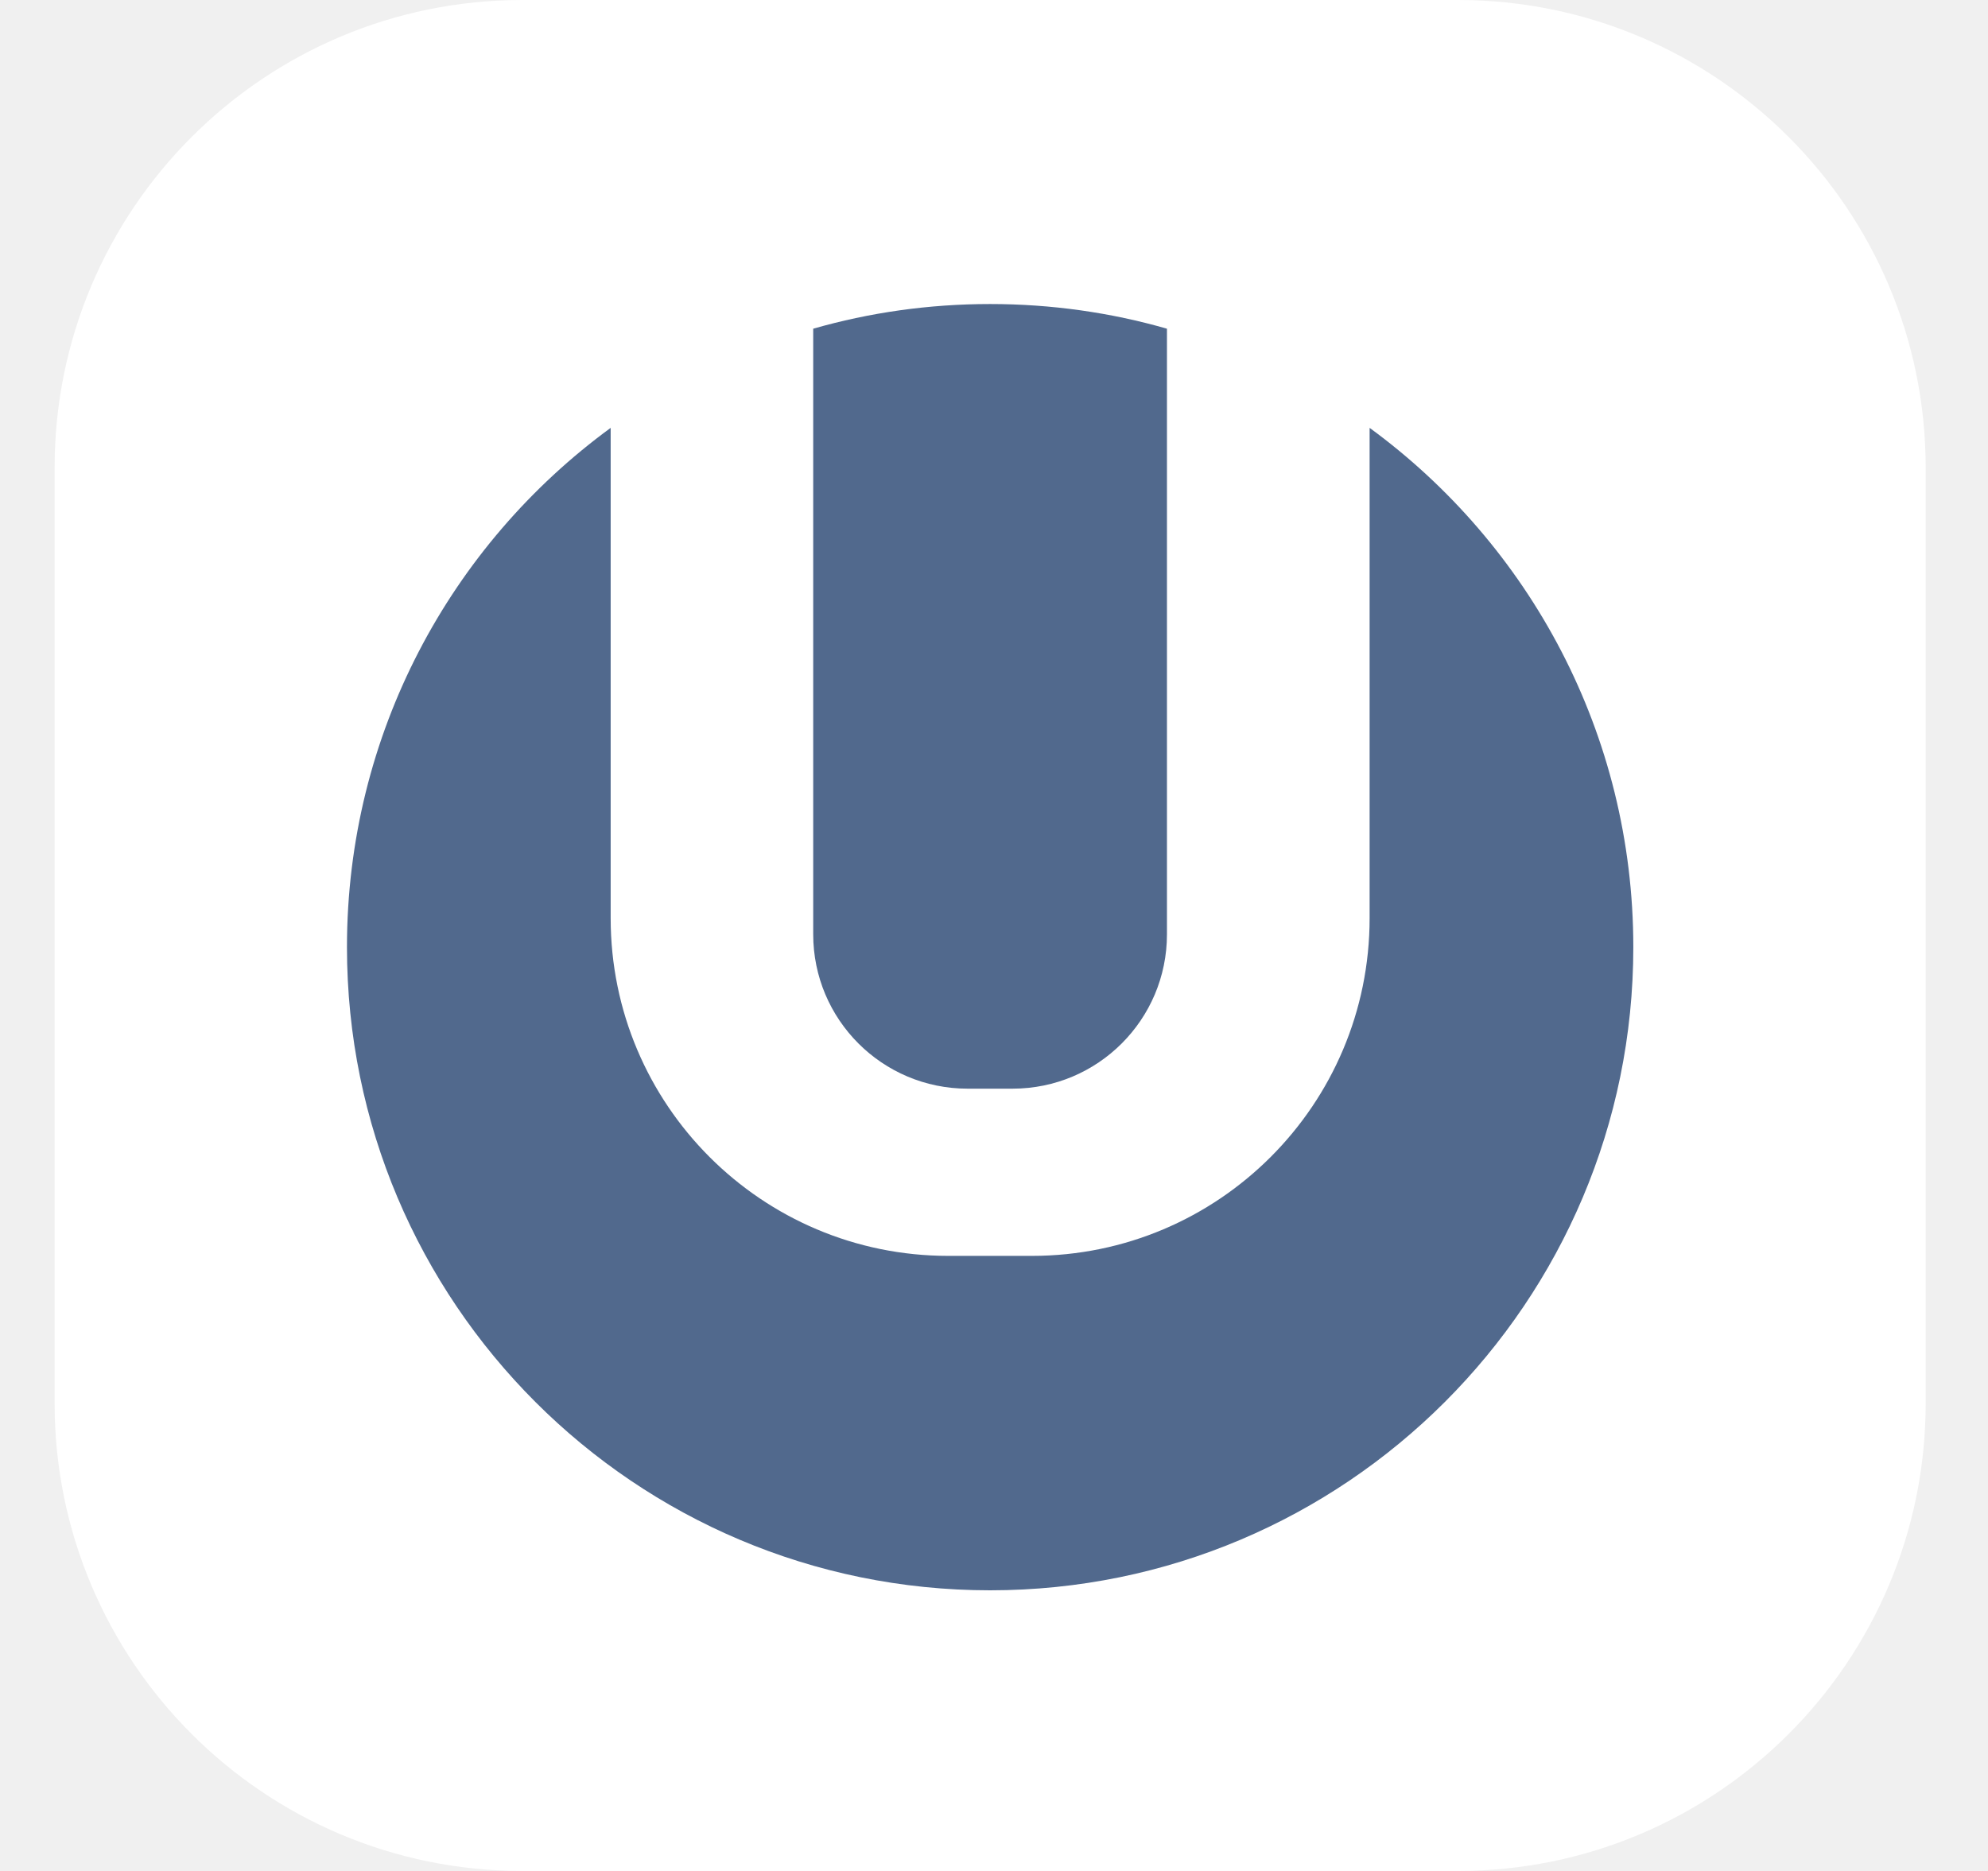
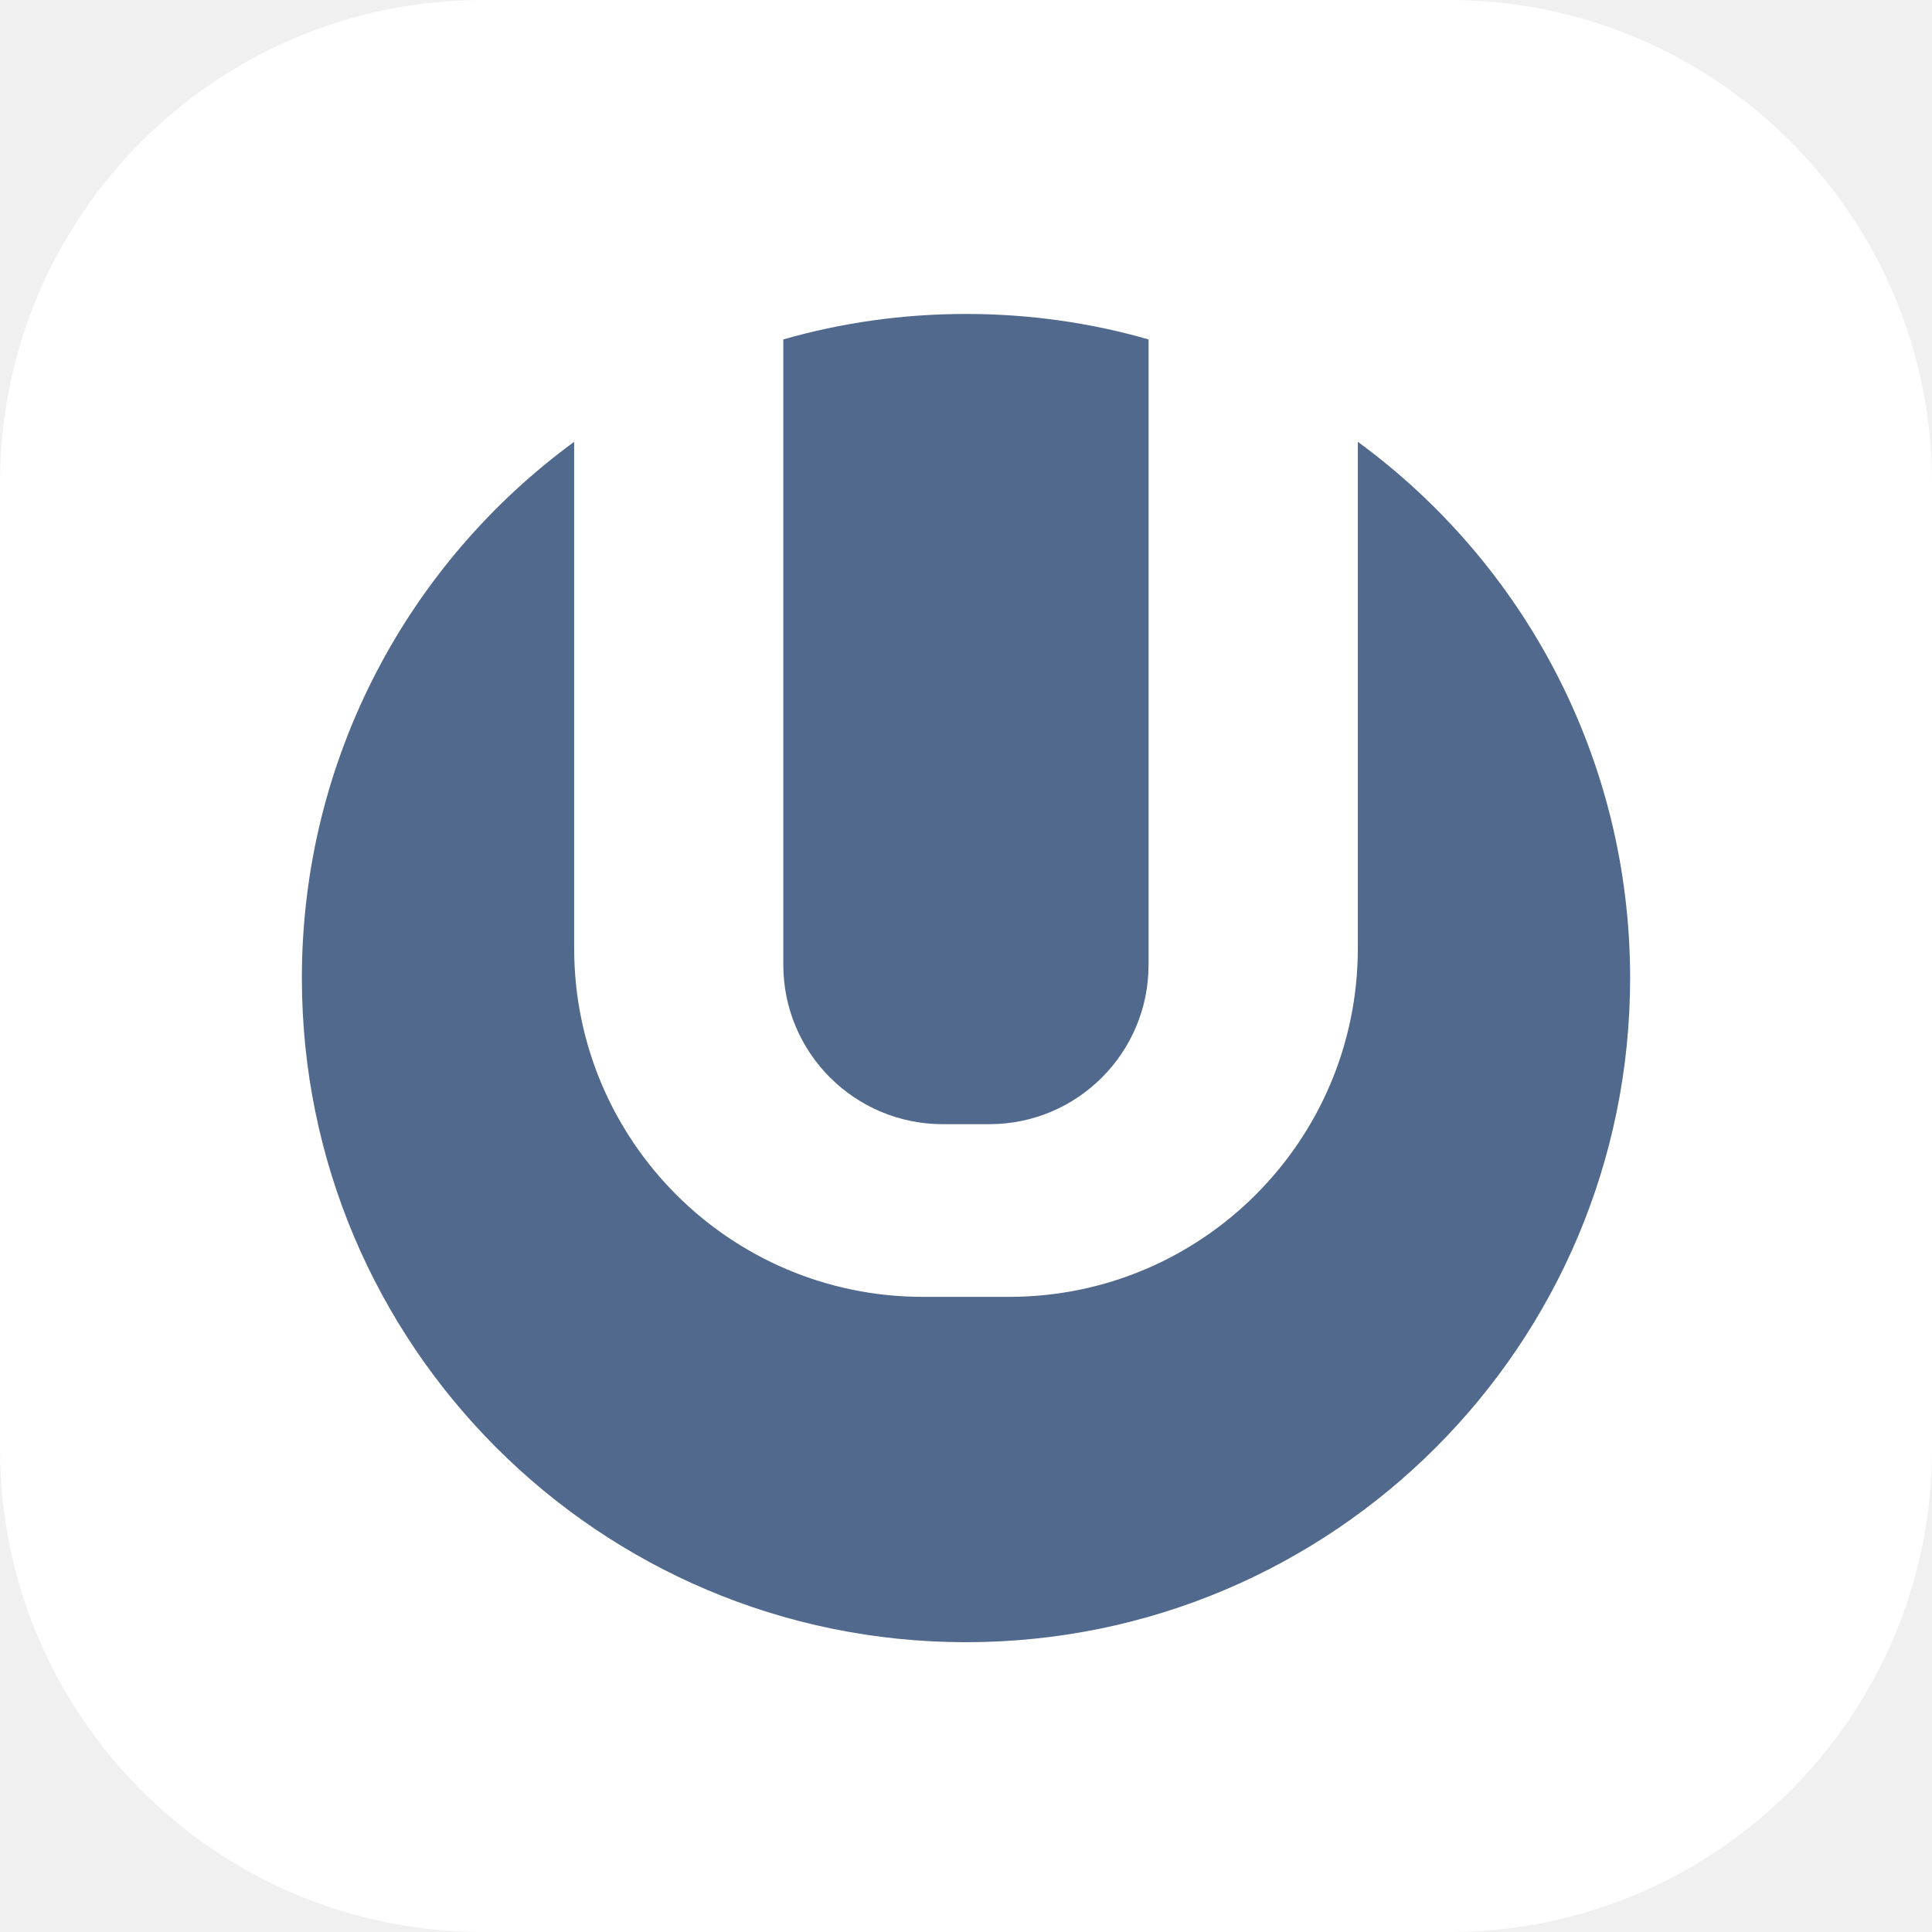
- <svg xmlns="http://www.w3.org/2000/svg" width="17" height="16" viewBox="0 0 17 16" fill="none">
+ <svg xmlns="http://www.w3.org/2000/svg" width="16" height="16" viewBox="0 0 16 16" fill="none">
  <g clip-path="url(#clip0_2761_24137)">
-     <rect x="0.467" width="16" height="16" rx="4" fill="white" />
-     <path d="M5.222 3.659C3.855 4.659 2.967 6.276 2.967 8.1C2.967 11.137 5.429 13.6 8.467 13.6C11.504 13.6 13.967 11.137 13.967 8.1C13.967 6.276 13.079 4.659 11.712 3.659V7.852C11.712 9.447 10.419 10.74 8.824 10.74H8.109C6.514 10.74 5.222 9.447 5.222 7.852V3.659Z" fill="#51698D" />
-     <path d="M9.979 2.811V7.99C9.979 8.719 9.388 9.31 8.659 9.31H8.274C7.545 9.31 6.954 8.719 6.954 7.99V2.811C7.435 2.673 7.942 2.6 8.467 2.6C8.991 2.6 9.499 2.673 9.979 2.811Z" fill="#51698D" />
+     <rect width="16" height="16" rx="4" fill="white" />
+     <path d="M4.755 3.659C3.388 4.659 2.5 6.276 2.5 8.1C2.5 11.138 4.962 13.6 8 13.6C11.038 13.6 13.5 11.138 13.5 8.1C13.5 6.276 12.612 4.659 11.245 3.659V7.853C11.245 9.447 9.952 10.74 8.357 10.74H7.643C6.048 10.74 4.755 9.447 4.755 7.853V3.659Z" fill="#51698D" />
+     <path d="M9.512 2.811V7.99C9.512 8.719 8.922 9.31 8.193 9.31H7.808C7.078 9.31 6.487 8.719 6.487 7.99V2.811C6.968 2.673 7.475 2.6 8 2.6C8.525 2.6 9.032 2.673 9.512 2.811Z" fill="#51698D" />
  </g>
  <defs>
    <clipPath id="clip0_2761_24137">
-       <rect x="0.467" width="16" height="16" rx="4" fill="white" />
+       <rect width="16" height="16" rx="4" fill="white" />
    </clipPath>
  </defs>
</svg>
